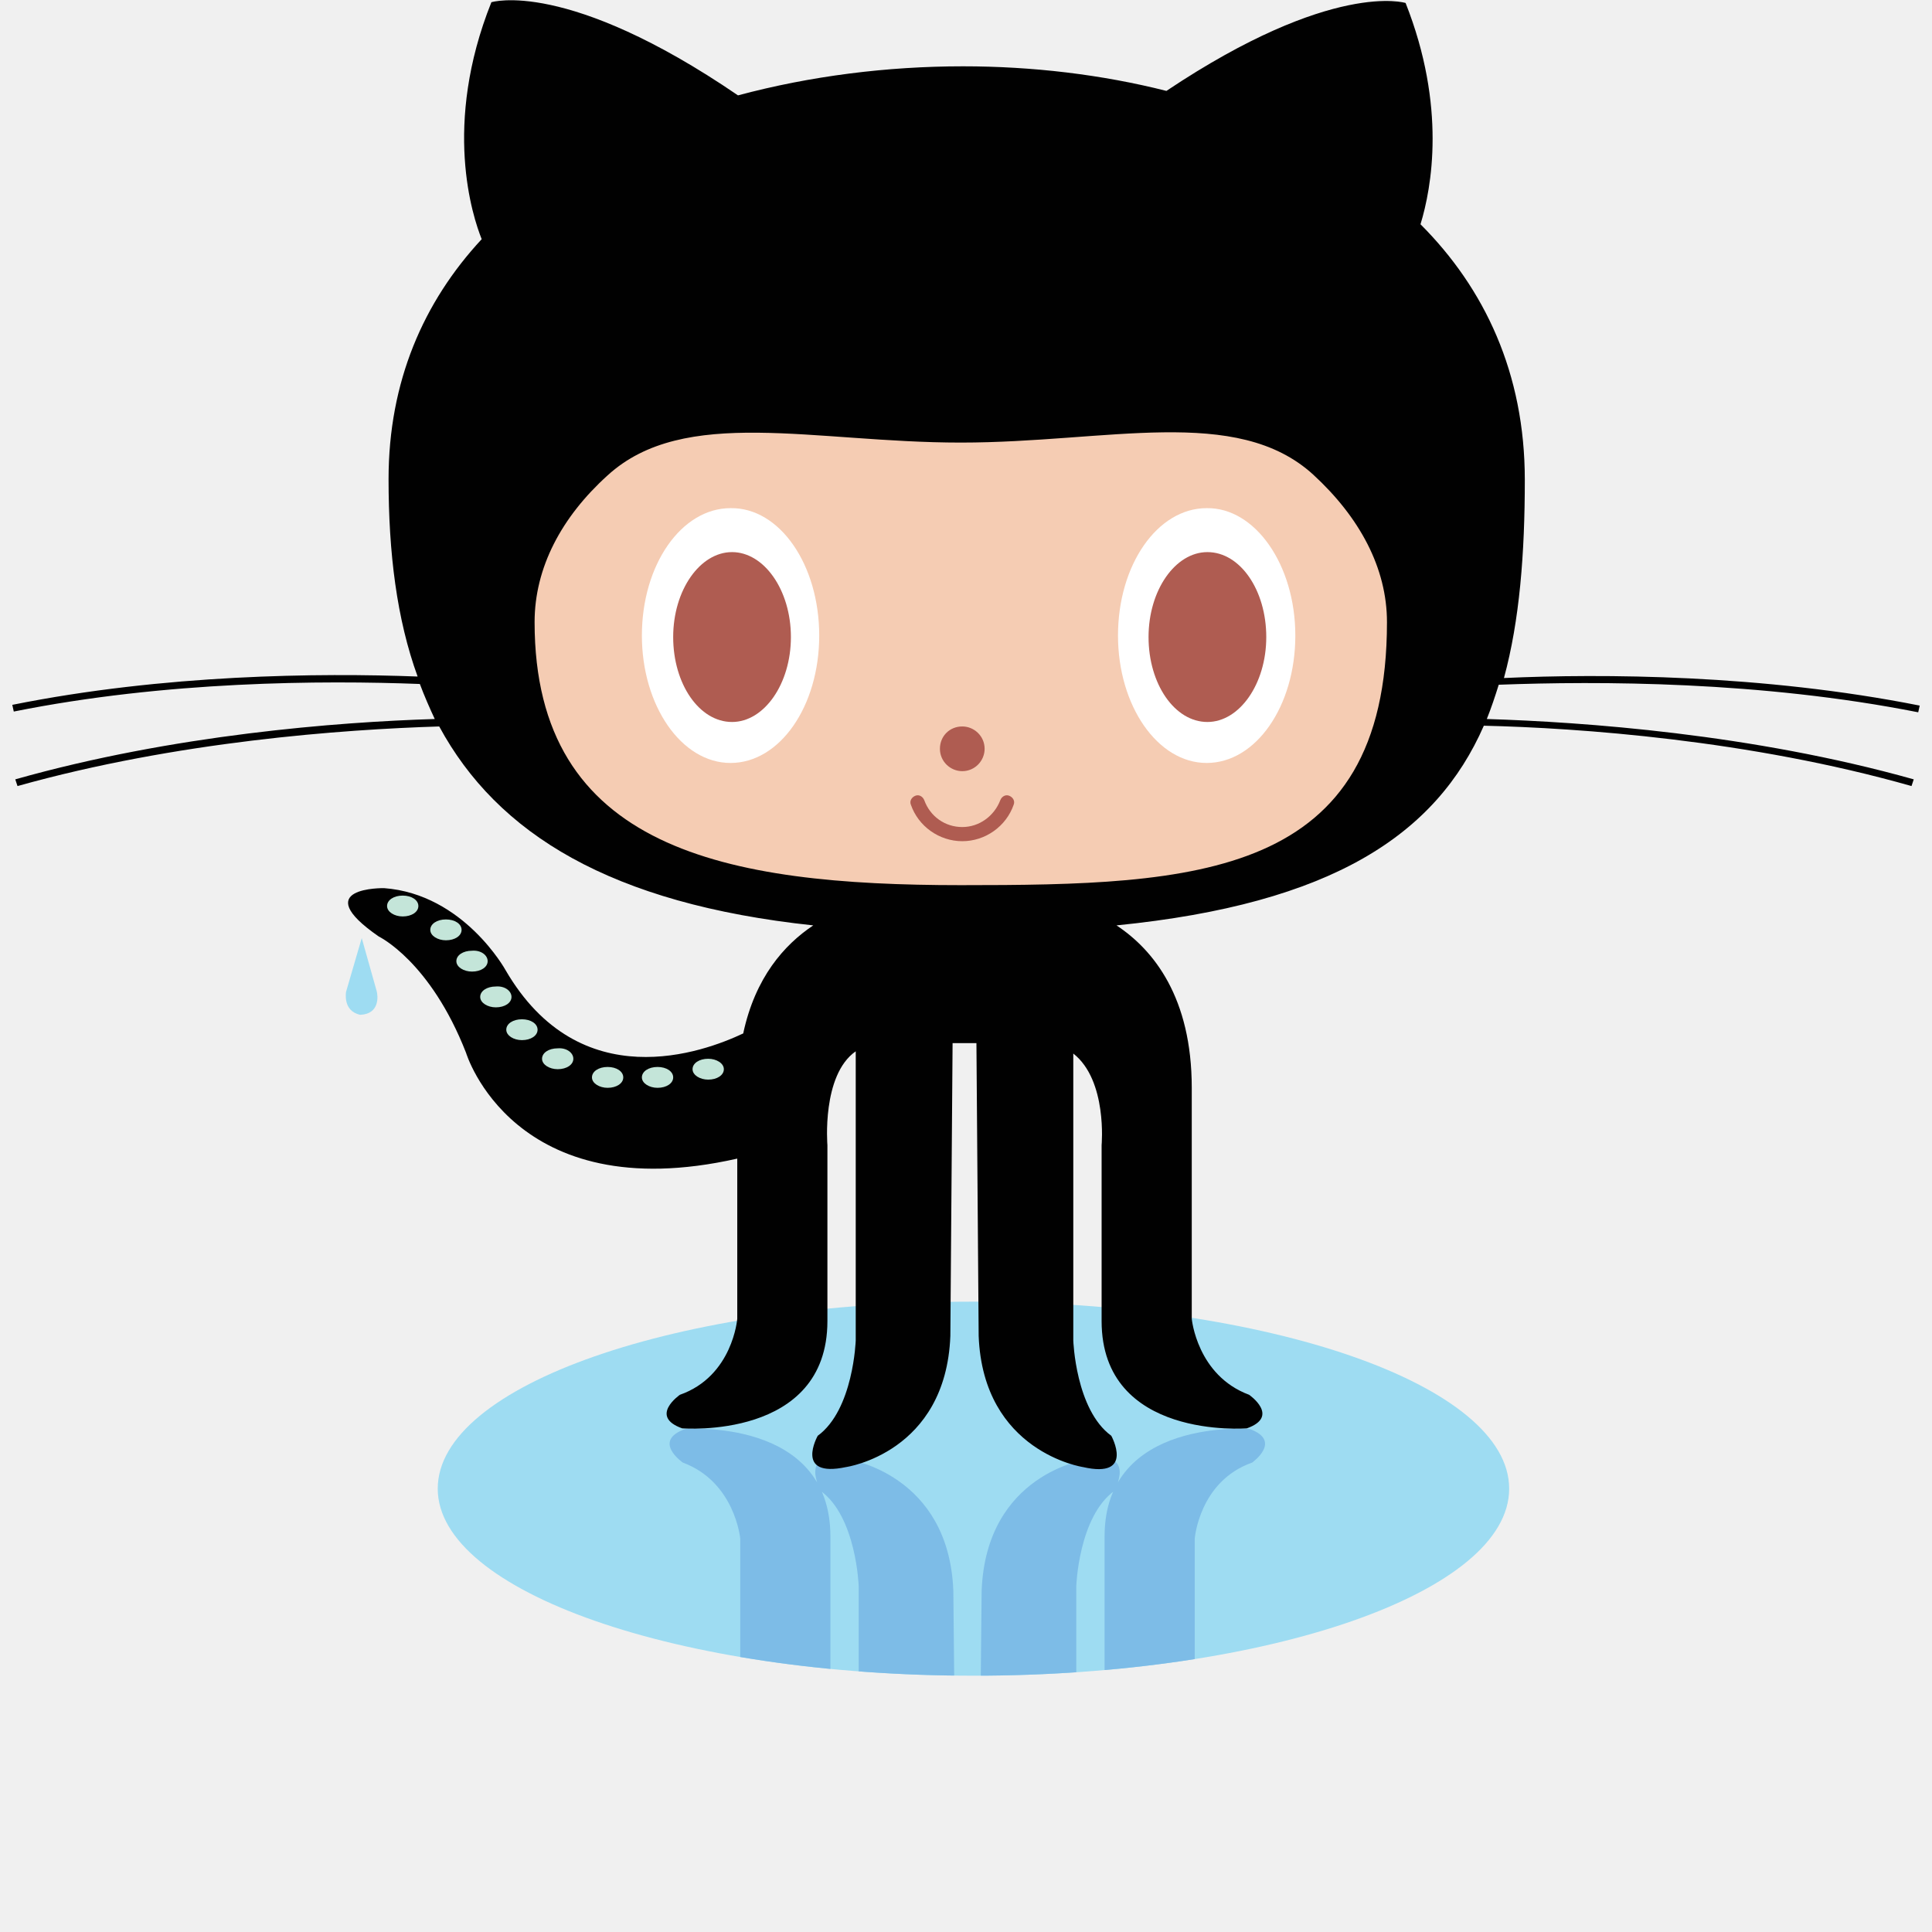
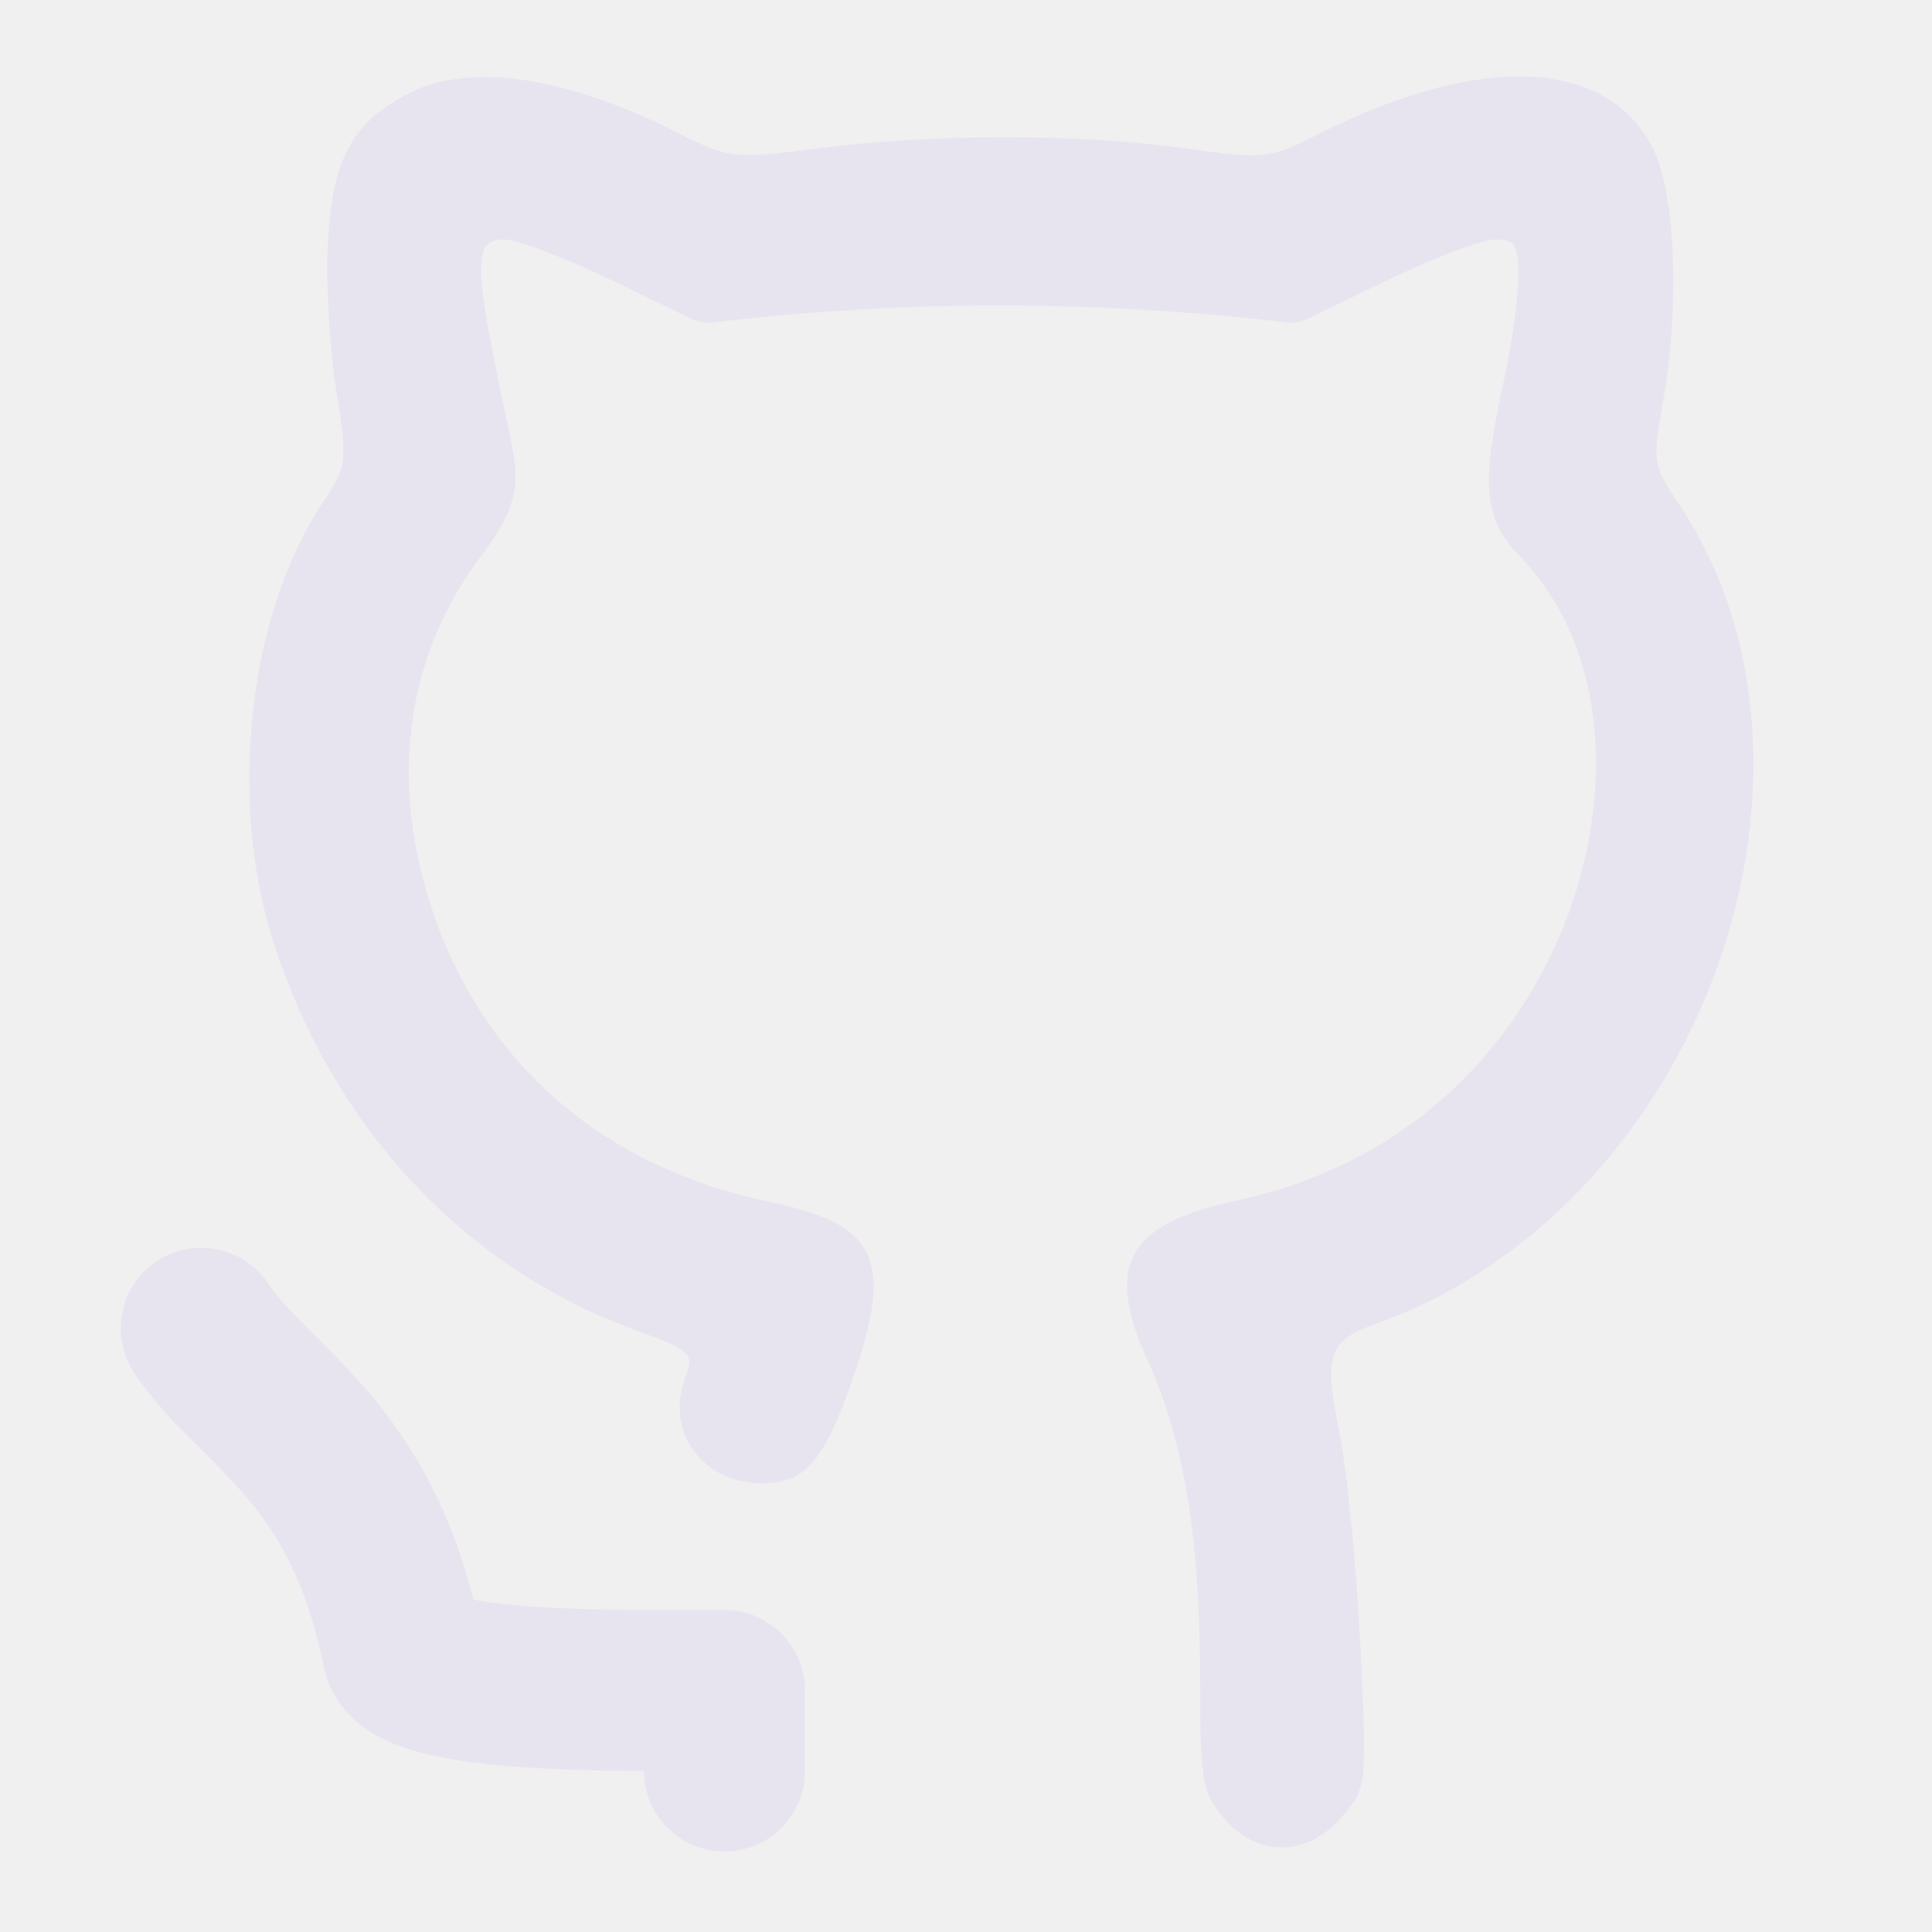
- <svg xmlns="http://www.w3.org/2000/svg" xmlns:xlink="http://www.w3.org/1999/xlink" width="800px" height="800px" viewBox="-1.65 0 259.3 259.3" version="1.1" preserveAspectRatio="xMidYMid">
-   <g>
-     <path fill="#9EDCF2" d="M200.9,199.8c0,13.9-32.2,25.1-71.9,25.1c-39.7,0-71.9-11.3-71.9-25.1c0-13.9,32.2-25.1,71.9-25.1C168.7,174.7,200.9,185.9,200.9,199.8L200.9,199.8z M200.9,199.8" />
-     <g>
-       <defs>
-         <path id="SVGID_1_" d="M98.1,244.8c1.6,7.5,5.5,11.9,9.4,14.5l41.1,0c5-3.4,10.1-9.8,10.1-21.8v-31c0,0,0.6-7.7,7.7-10.2c0,0,4.1-2.9-0.3-4.5c0,0-19.5-1.6-19.5,14.4v23.6c0,0,0.8,8.7-3.8,12.3v-29.2c0,0,0.3-9.3,5.1-12.8c0,0,3.2-5.7-3.8-4.2c0,0-13.4,1.9-14,17.6l-0.3,30h-3.2l-0.3-30c-0.6-15.6-14-17.6-14-17.6c-7-1.6-3.8,4.2-3.8,4.2c4.8,3.5,5.1,12.8,5.1,12.8v29.5c-4.6-3.3-3.8-12.6-3.8-12.6v-23.6c0-16-19.5-14.4-19.5-14.4c-4.5,1.6-0.3,4.5-0.3,4.5c7,2.6,7.7,10.2,7.7,10.2v21.7L98.1,244.8z" />
-       </defs>
-       <clipPath id="SVGID_2_">
-         <use xlink:href="#SVGID_1_" overflow="visible" />
-       </clipPath>
-       <path clip-path="url(#SVGID_2_)" fill="#7DBCE7" d="M200.9,199.8c0,13.9-32.2,25.1-71.9,25.1c-39.7,0-71.9-11.3-71.9-25.1c0-13.9,32.2-25.1,71.9-25.1C168.7,174.7,200.9,185.9,200.9,199.8L200.9,199.8z M200.9,199.8" />
-     </g>
-     <path fill="#9EDCF2" d="M46.9,125.9l-2.1,7.2c0,0-0.5,2.6,1.9,3.1c2.6-0.1,2.4-2.5,2.2-3.2L46.9,125.9L46.9,125.9z M46.9,125.9" />
-     <path fill="#010101" d="M255.8,95.6l0.2-0.9c-21.1-4.2-42.7-4.3-55.8-3.7c2.1-7.7,2.8-16.7,2.8-26.6c0-14.3-5.4-25.7-14-34.3c1.5-4.9,3.5-15.8-2-29.7c0,0-9.8-3.1-32.1,11.8c-8.7-2.2-18-3.3-27.3-3.3c-10.2,0-20.5,1.3-30.2,3.9C74.4-2.9,64.3,0.3,64.3,0.3c-6.6,16.5-2.5,28.8-1.3,31.8c-7.8,8.4-12.5,19.1-12.5,32.2c0,9.9,1.1,18.8,3.9,26.5c-13.2-0.5-34-0.3-54.4,3.8l0.2,0.9c20.4-4.1,41.4-4.2,54.5-3.7c0.6,1.6,1.3,3.2,2,4.7c-13,0.4-35.1,2.1-56.3,8.1l0.3,0.9c21.4-6,43.7-7.6,56.6-8c7.8,14.4,23,23.8,50.2,26.7c-3.9,2.6-7.8,7-9.4,14.5c-5.3,2.5-21.9,8.7-31.9-8.5c0,0-5.6-10.2-16.3-11c0,0-10.4-0.2-0.7,6.5c0,0,6.9,3.3,11.7,15.6c0,0,6.3,21,36.4,14.2V177c0,0-0.6,7.7-7.7,10.2c0,0-4.2,2.9,0.3,4.5c0,0,19.5,1.6,19.5-14.4v-23.6c0,0-0.8-9.4,3.8-12.6v38.8c0,0-0.3,9.3-5.1,12.8c0,0-3.2,5.7,3.8,4.2c0,0,13.4-1.9,14-17.6l0.3-39.3h3.2l0.3,39.3c0.6,15.6,14,17.6,14,17.6c7,1.6,3.8-4.2,3.8-4.2c-4.8-3.5-5.1-12.8-5.1-12.8v-38.5c4.6,3.6,3.8,12.3,3.8,12.3v23.6c0,16,19.5,14.4,19.5,14.4c4.5-1.6,0.3-4.5,0.3-4.5c-7-2.6-7.7-10.2-7.7-10.2v-31c0-12.1-5.1-18.5-10.1-21.8c29-2.9,42.9-12.2,49.3-26.8c12.7,0.3,35.6,1.9,57.4,8.1l0.3-0.9c-21.7-6.1-44.4-7.7-57.3-8.1c0.6-1.5,1.1-3,1.6-4.6C212.9,91.4,234.6,91.4,255.8,95.6L255.8,95.6z M255.8,95.6" />
-     <path fill="#F5CCB3" d="M174.6,63.7c6.2,5.7,9.9,12.5,9.9,19.8c0,34.4-25.6,35.3-57.2,35.3c-31.6,0-57.2-4.8-57.2-35.3c0-7.3,3.6-14.1,9.8-19.7c10.3-9.4,27.7-4.4,47.4-4.4C147,59.4,164.3,54.3,174.6,63.7L174.6,63.7z M174.6,63.7" />
-     <path fill="#FFFFFF" d="M108.3,85.3c0,9.5-5.3,17.1-11.9,17.1c-6.6,0-11.9-7.7-11.9-17.1c0-9.5,5.3-17.1,11.9-17.1C103,68.1,108.3,75.8,108.3,85.3L108.3,85.3z M108.3,85.3" />
-     <path fill="#AF5C51" d="M104.5,85.5c0,6.3-3.6,11.4-7.9,11.4c-4.4,0-7.9-5.1-7.9-11.4c0-6.3,3.6-11.4,7.9-11.4C100.9,74.1,104.5,79.2,104.5,85.5L104.5,85.5z M104.5,85.5" />
-     <path fill="#FFFFFF" d="M172.2,85.3c0,9.5-5.3,17.1-11.9,17.1c-6.6,0-11.9-7.7-11.9-17.1c0-9.5,5.3-17.1,11.9-17.1C166.8,68.1,172.2,75.8,172.2,85.3L172.2,85.3z M172.2,85.3" />
-     <path fill="#AF5C51" d="M168.3,85.5c0,6.3-3.6,11.4-7.9,11.4c-4.4,0-7.9-5.1-7.9-11.4c0-6.3,3.6-11.4,7.9-11.4C164.8,74.1,168.3,79.2,168.3,85.5L168.3,85.5z M168.3,85.5" />
-     <path fill="#AF5C51" d="M130.5,100.5c0,1.6-1.3,3-3,3c-1.6,0-3-1.3-3-3s1.3-3,3-3C129.1,97.5,130.5,98.8,130.5,100.5L130.5,100.5z M130.5,100.5" />
-     <path fill="#AF5C51" d="M120.6,108c-0.2-0.5,0.1-1,0.6-1.2c0.5-0.2,1,0.1,1.2,0.6c0.8,2.2,2.8,3.6,5.1,3.6c2.3,0,4.3-1.5,5.1-3.6c0.2-0.5,0.7-0.8,1.2-0.6c0.5,0.2,0.8,0.7,0.6,1.2c-1,2.9-3.8,4.9-6.9,4.9C124.4,112.9,121.6,110.9,120.6,108L120.6,108z M120.6,108" />
-     <path fill="#C4E5D9" d="M54.5,121.6c0,0.8-0.9,1.4-2.1,1.4c-1.1,0-2.1-0.6-2.1-1.4c0-0.8,0.9-1.4,2.1-1.4C53.6,120.2,54.5,120.8,54.5,121.6L54.5,121.6z M54.5,121.6" />
-     <path fill="#C4E5D9" d="M60.3,124.8c0,0.8-0.9,1.4-2.1,1.4c-1.1,0-2.1-0.6-2.1-1.4c0-0.8,0.9-1.4,2.1-1.4C59.4,123.4,60.3,124,60.3,124.8L60.3,124.8z M60.3,124.8" />
-     <path fill="#C4E5D9" d="M63.8,129c0,0.8-0.9,1.4-2.1,1.4c-1.1,0-2.1-0.6-2.1-1.4c0-0.8,0.9-1.4,2.1-1.4C62.9,127.5,63.8,128.2,63.8,129L63.8,129z M63.8,129" />
-     <path fill="#C4E5D9" d="M67,133.8c0,0.8-0.9,1.4-2.1,1.4c-1.1,0-2.1-0.6-2.1-1.4c0-0.8,0.9-1.4,2.1-1.4C66.1,132.3,67,133,67,133.8L67,133.8z M67,133.8" />
-     <path fill="#C4E5D9" d="M70.5,138.2c0,0.8-0.9,1.4-2.1,1.4c-1.1,0-2.1-0.6-2.1-1.4c0-0.8,0.9-1.4,2.1-1.4C69.6,136.8,70.5,137.4,70.5,138.2L70.5,138.2z M70.5,138.2" />
-     <path fill="#C4E5D9" d="M75.3,142.1c0,0.8-0.9,1.4-2.1,1.4c-1.1,0-2.1-0.6-2.1-1.4c0-0.8,0.9-1.4,2.1-1.4C74.4,140.6,75.3,141.3,75.3,142.1L75.3,142.1z M75.3,142.1" />
-     <path fill="#C4E5D9" d="M82,144.6c0,0.8-0.9,1.4-2.1,1.4c-1.1,0-2.1-0.6-2.1-1.4c0-0.8,0.9-1.4,2.1-1.4C81.1,143.2,82,143.8,82,144.6L82,144.6z M82,144.6" />
-     <path fill="#C4E5D9" d="M88.7,144.6c0,0.8-0.9,1.4-2.1,1.4c-1.1,0-2.1-0.6-2.1-1.4c0-0.8,0.9-1.4,2.1-1.4C87.8,143.2,88.7,143.8,88.7,144.6L88.7,144.6z M88.7,144.6" />
-     <path fill="#C4E5D9" d="M95.5,143.5c0,0.8-0.9,1.4-2.1,1.4c-1.1,0-2.1-0.6-2.1-1.4c0-0.8,0.9-1.4,2.1-1.4C94.5,142.1,95.5,142.7,95.5,143.5L95.5,143.5z M95.5,143.5" />
-   </g>
+ <svg xmlns="http://www.w3.org/2000/svg" width="800px" height="800px" viewBox="0 0 24 24" fill="none">
+   <path d="M4.074 2.994C4.133 1.964 4.379 1.516 5.084 1.156C5.844 0.769 7.041 0.949 8.45 1.663C9.057 1.97 9.119 1.976 10.182 1.84C11.596 1.659 13.416 1.659 14.721 1.842C15.708 1.98 15.773 1.973 16.381 1.665C18.381 0.652 19.96 0.718 20.532 1.839C20.818 2.398 20.871 3.85 20.649 5.047C20.527 5.711 20.54 5.794 20.835 6.229C22.915 9.294 21.416 14.262 17.853 16.116C17.58 16.257 17.35 16.345 17.163 16.417C16.588 16.636 16.413 16.703 16.625 17.714C16.727 18.2 16.849 19.409 16.897 20.4C16.984 22.192 16.983 22.205 16.669 22.57C16.241 23.068 15.624 23.076 15.207 22.59C14.934 22.273 14.908 22.124 14.908 20.901C14.908 19.095 14.71 17.895 14.242 16.866C13.685 15.642 14.098 15.185 15.37 14.911C17.138 14.531 18.519 13.44 19.289 11.815C20.021 10.27 20.131 8.135 18.808 6.837C18.432 6.389 18.406 5.984 18.674 4.763C18.775 4.307 18.859 3.718 18.861 3.454C18.865 3.038 18.827 2.975 18.572 2.975C18.41 2.975 17.792 3.211 17.199 3.498L16.252 3.957C16.166 3.999 16.07 4.015 15.975 4.004C13.568 3.727 11.28 3.723 8.861 4.005C8.765 4.016 8.669 4 8.582 3.958L7.636 3.499C7.043 3.211 6.425 2.975 6.263 2.975C5.889 2.975 5.884 3.251 6.224 4.891C6.433 5.892 6.573 6.115 5.971 6.916C5.069 8.116 4.844 9.606 5.328 11.172C5.937 13.145 7.429 14.477 9.528 14.922C10.793 15.19 11.123 15.54 10.64 16.991C10.26 18.132 10.02 18.426 9.467 18.426C8.724 18.426 8.258 17.782 8.514 17.108C8.627 16.811 8.594 16.779 7.897 16.526C5.771 15.75 4.145 14.013 3.402 11.722C2.827 9.952 3.08 7.647 4.002 6.255C4.316 5.78 4.32 5.74 4.174 4.832C4.091 4.318 4.046 3.491 4.074 2.994Z" fill="#e8e4ef" />
+   <path d="M3.332 15.945C3.026 15.486 2.405 15.362 1.945 15.668C1.486 15.974 1.362 16.595 1.668 17.055C1.894 17.394 2.165 17.673 2.394 17.902C2.437 17.945 2.478 17.986 2.518 18.026C2.711 18.217 2.881 18.386 3.051 18.586C3.429 19.029 3.805 19.626 4.019 20.696C4.115 21.173 4.457 21.43 4.647 21.542C4.853 21.663 5.078 21.735 5.263 21.782C5.642 21.877 6.102 21.927 6.538 21.956C7.017 21.988 7.536 21.998 8 22.001C8 22.553 8.448 23 9 23C9.552 23 10 22.552 10 22V21C10 20.448 9.552 20 9 20C8.906 20 8.804 20 8.696 20.001C8.109 20.003 7.344 20.005 6.67 19.96C6.345 19.939 6.078 19.908 5.882 19.871C5.581 18.687 5.094 17.899 4.574 17.289C4.344 17.019 4.106 16.783 3.912 16.591C3.876 16.555 3.841 16.521 3.809 16.488C3.585 16.265 3.439 16.106 3.332 15.945Z" fill="#e8e4ef" />
</svg>
